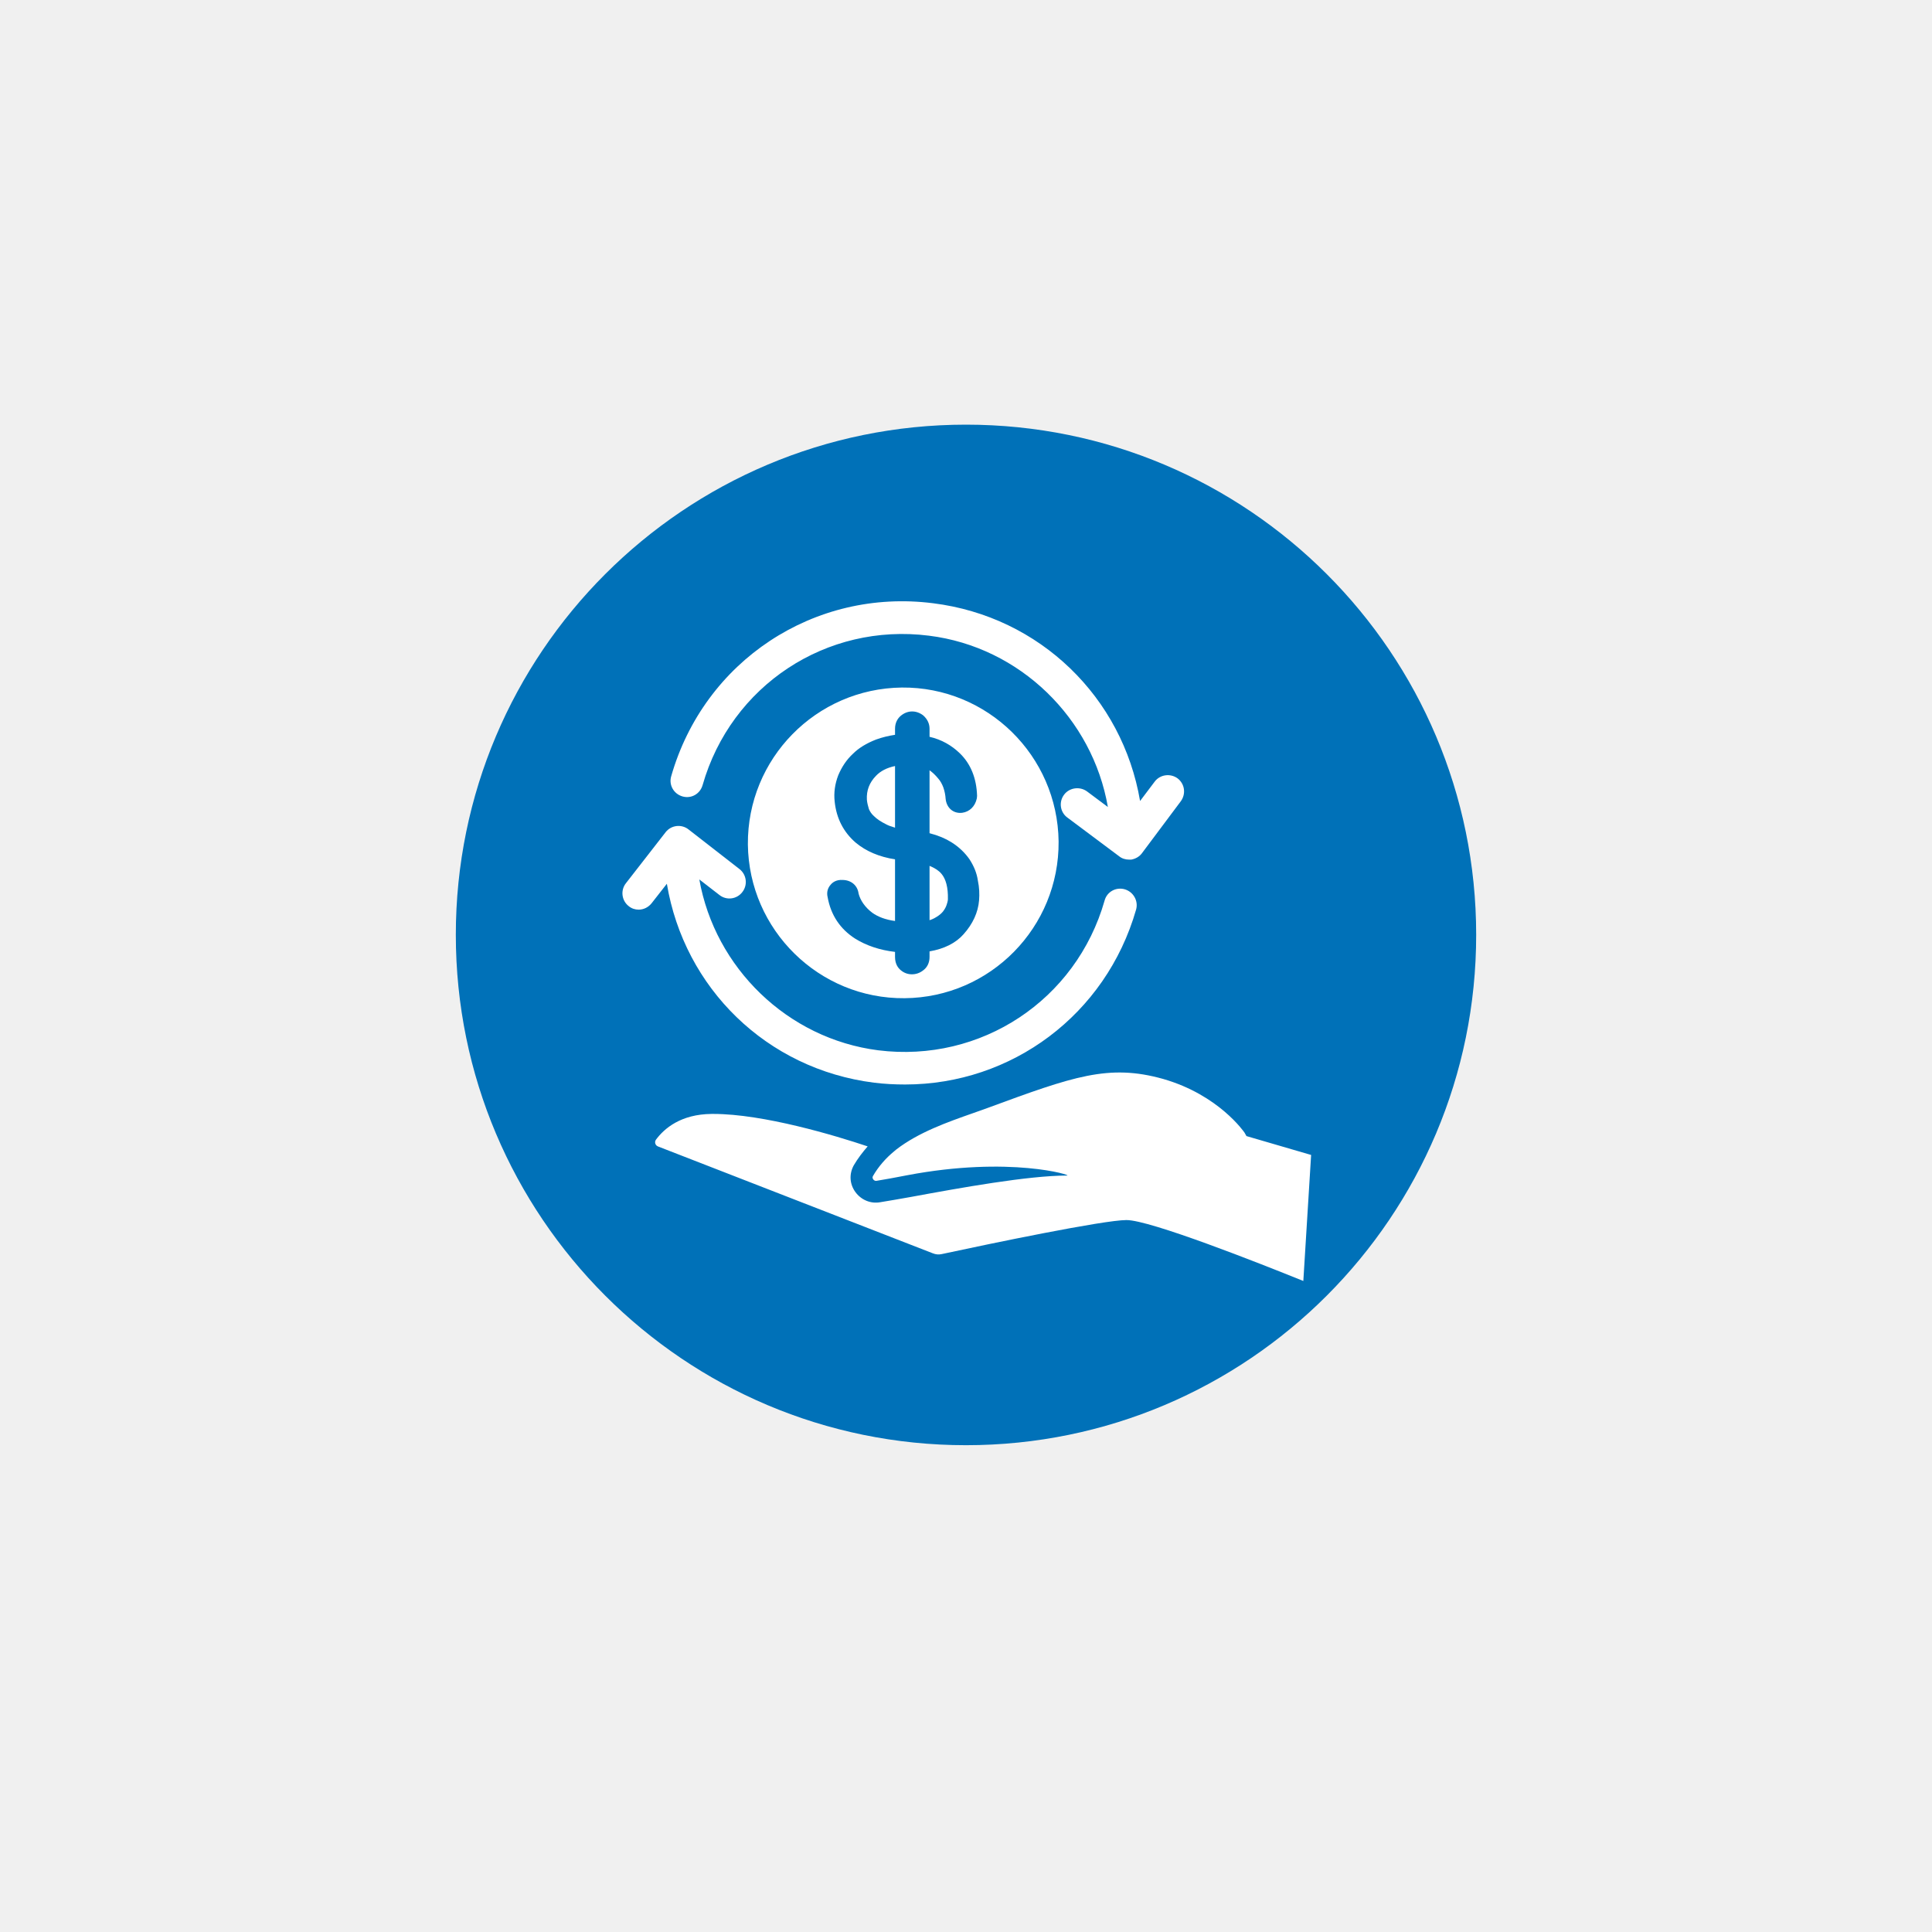
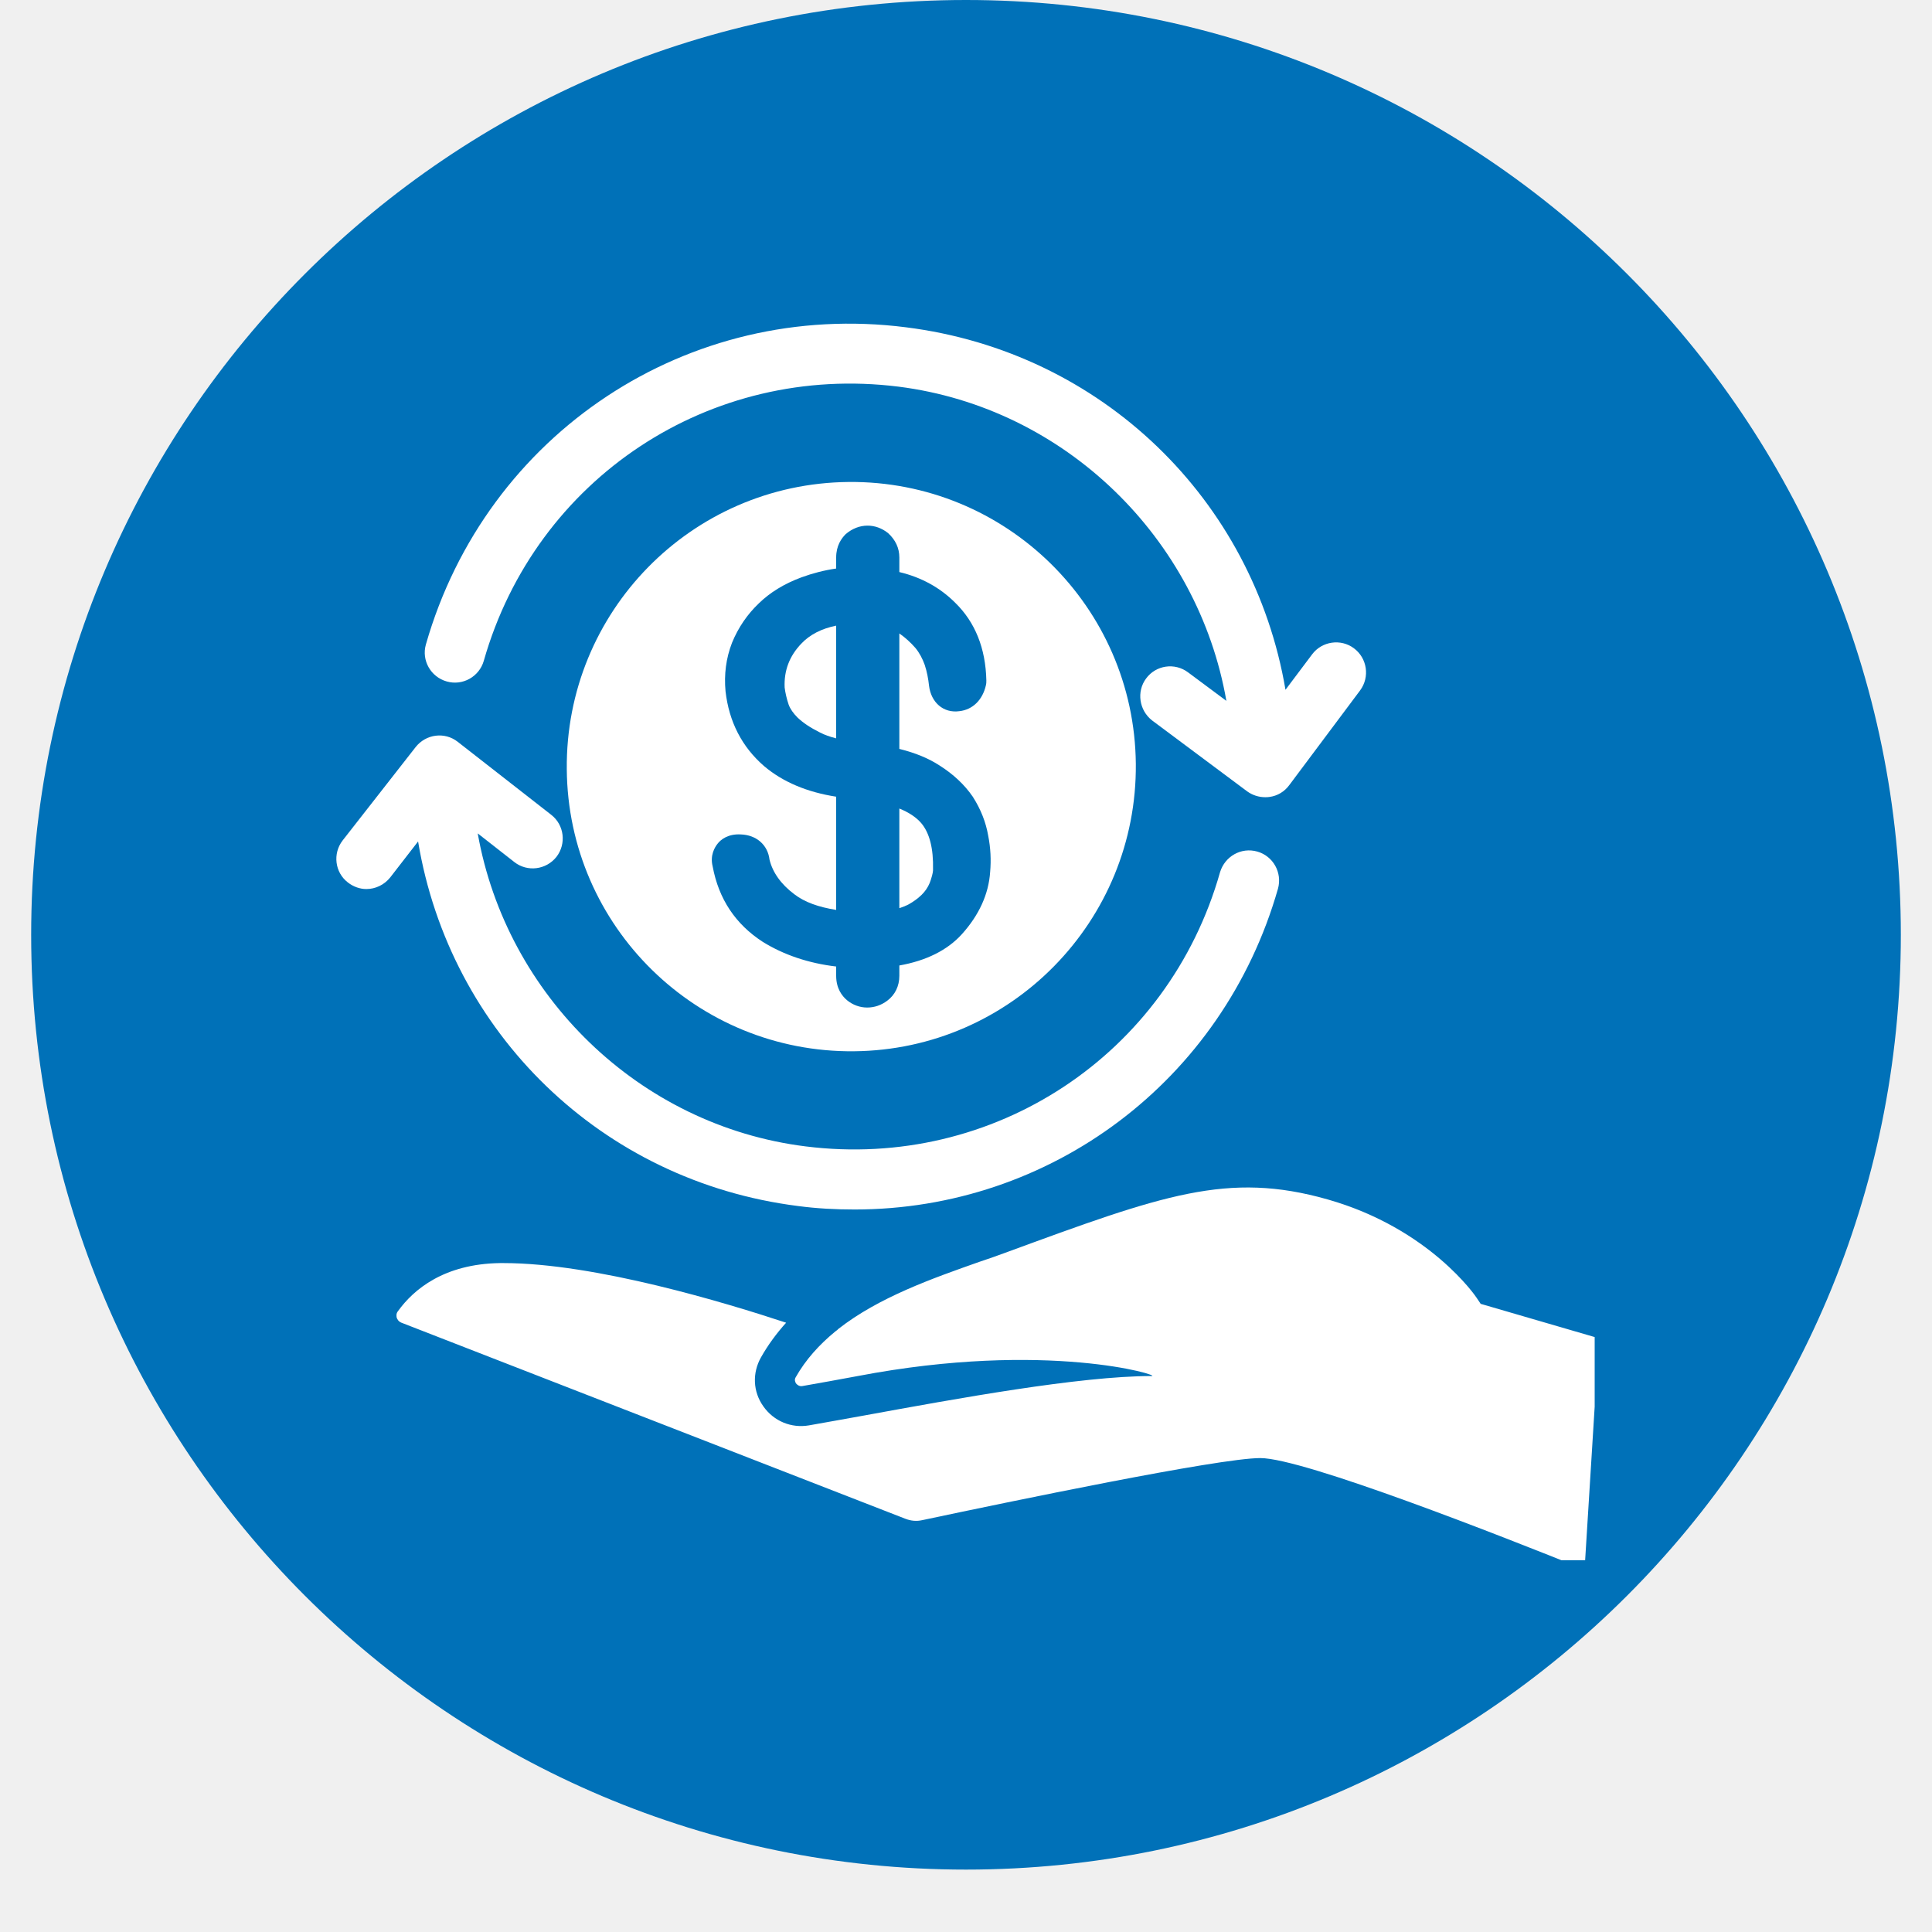
<svg xmlns="http://www.w3.org/2000/svg" width="40" zoomAndPan="magnify" viewBox="0 0 30 30" height="40" preserveAspectRatio="xMidYMid meet" version="1.0">
  <defs>
-     <clipPath id="fc966db0b4">
-       <path d="M 7.078 6.594 L 22.922 6.594 L 22.922 22.441 L 7.078 22.441 Z M 7.078 6.594 " clip-rule="nonzero" />
+     <clipPath id="5b34b9cb47">
+       <path d="M 0.484 0 L 29.516 0 L 29.516 29.031 L 0.484 29.031 Z M 0.484 0 " clip-rule="nonzero" />
    </clipPath>
-     <clipPath id="a4cb5755bb">
-       <path d="M 15 6.594 C 10.625 6.594 7.078 10.141 7.078 14.516 C 7.078 18.891 10.625 22.441 15 22.441 C 19.375 22.441 22.922 18.891 22.922 14.516 C 22.922 10.141 19.375 6.594 15 6.594 Z M 15 6.594 " clip-rule="nonzero" />
+     <clipPath id="e604581495">
+       <path d="M 15 0 C 6.984 0 0.484 6.5 0.484 14.516 C 0.484 22.531 6.984 29.031 15 29.031 C 23.016 29.031 29.516 22.531 29.516 14.516 C 29.516 6.5 23.016 0 15 0 Z M 15 0 " clip-rule="nonzero" />
    </clipPath>
-     <clipPath id="46fa9e953c">
-       <path d="M 10 16 L 20.52 16 L 20.52 20 L 10 20 Z M 10 16 " clip-rule="nonzero" />
+     <clipPath id="89e291f9d3">
+       <path d="M 6 18 L 24.762 18 L 24.762 24.227 L 6 24.227 Z M 6 18 " clip-rule="nonzero" />
    </clipPath>
-     <clipPath id="faa3113df4">
-       <path d="M 10 9.121 L 19 9.121 L 19 14 L 10 14 Z M 10 9.121 " clip-rule="nonzero" />
-     </clipPath>
-     <clipPath id="e16040af8d">
-       <path d="M 9.633 12 L 18 12 L 18 17 L 9.633 17 Z M 9.633 12 " clip-rule="nonzero" />
+     <clipPath id="6466f1e842">
+       <path d="M 5.164 11 L 20 11 L 20 19 L 5.164 19 Z M 5.164 11 " clip-rule="nonzero" />
    </clipPath>
  </defs>
-   <g clip-path="url(#fc966db0b4)">
-     <g clip-path="url(#a4cb5755bb)">
-       <path fill="#0071b8" d="M 7.078 6.594 L 22.922 6.594 L 22.922 22.441 L 7.078 22.441 Z M 7.078 6.594 " fill-opacity="1" fill-rule="nonzero" />
+   <g clip-path="url(#5b34b9cb47)">
+     <g clip-path="url(#e604581495)">
+       <path fill="#0071b8" d="M 0.484 0 L 29.516 0 L 29.516 29.031 L 0.484 29.031 Z M 0.484 0 " fill-opacity="1" fill-rule="nonzero" />
    </g>
  </g>
-   <g clip-path="url(#46fa9e953c)">
-     <path fill="#ffffff" d="M 19.355 17.641 L 19.324 17.586 C 19.32 17.582 18.93 17.004 18.062 16.754 C 17.215 16.516 16.664 16.715 15.328 17.207 C 15.262 17.23 15.188 17.258 15.109 17.285 C 14.719 17.422 14.262 17.582 13.914 17.852 C 13.906 17.859 13.898 17.867 13.887 17.875 C 13.754 17.984 13.641 18.113 13.555 18.262 C 13.543 18.281 13.551 18.301 13.559 18.312 C 13.566 18.324 13.586 18.34 13.609 18.336 C 13.75 18.312 13.91 18.285 14.082 18.25 C 15.684 17.945 16.664 18.254 16.57 18.254 C 15.965 18.254 14.91 18.445 14.145 18.586 C 13.973 18.617 13.809 18.645 13.668 18.668 C 13.52 18.695 13.371 18.633 13.281 18.508 C 13.191 18.383 13.184 18.227 13.258 18.094 C 13.32 17.988 13.395 17.891 13.473 17.801 C 12.973 17.633 11.855 17.297 11.078 17.297 C 11.07 17.297 11.059 17.297 11.051 17.297 C 10.574 17.301 10.316 17.52 10.184 17.699 C 10.168 17.723 10.172 17.746 10.176 17.758 C 10.18 17.77 10.188 17.789 10.215 17.801 L 14.484 19.461 C 14.531 19.48 14.578 19.484 14.625 19.473 C 15.371 19.312 17.137 18.945 17.492 18.945 C 17.859 18.945 19.551 19.613 20.238 19.891 L 20.359 17.934 L 19.355 17.641 " fill-opacity="1" fill-rule="nonzero" />
+   <g clip-path="url(#89e291f9d3)">
+     <path fill="#ffffff" d="M 22.992 20.246 L 22.926 20.148 C 22.922 20.141 22.207 19.078 20.617 18.625 C 19.066 18.184 18.055 18.555 15.609 19.453 C 15.484 19.5 15.348 19.547 15.207 19.594 C 14.488 19.848 13.648 20.141 13.016 20.637 C 13.004 20.652 12.984 20.664 12.969 20.676 C 12.723 20.879 12.512 21.109 12.355 21.387 C 12.332 21.426 12.348 21.457 12.359 21.48 C 12.375 21.5 12.41 21.531 12.457 21.523 C 12.715 21.477 13.008 21.426 13.32 21.367 C 16.262 20.805 18.055 21.367 17.883 21.367 C 16.77 21.367 14.844 21.719 13.434 21.977 C 13.117 22.035 12.824 22.086 12.562 22.133 C 12.289 22.18 12.016 22.07 11.852 21.836 C 11.691 21.609 11.68 21.32 11.816 21.078 C 11.926 20.883 12.059 20.703 12.207 20.539 C 11.285 20.234 9.242 19.613 7.816 19.613 C 7.801 19.613 7.781 19.613 7.766 19.613 C 6.895 19.625 6.422 20.023 6.18 20.359 C 6.148 20.398 6.156 20.438 6.16 20.461 C 6.168 20.48 6.184 20.52 6.234 20.539 L 14.055 23.582 C 14.145 23.617 14.23 23.625 14.32 23.605 C 15.684 23.316 18.926 22.641 19.57 22.641 C 20.242 22.641 23.344 23.863 24.605 24.371 L 24.828 20.781 L 22.992 20.246 " fill-opacity="1" fill-rule="nonzero" />
  </g>
-   <g clip-path="url(#faa3113df4)">
-     <path fill="#ffffff" d="M 10.598 12.367 C 10.734 12.406 10.871 12.328 10.91 12.191 C 11.352 10.645 12.832 9.668 14.426 9.871 C 15.84 10.047 16.965 11.156 17.203 12.531 L 16.879 12.289 C 16.766 12.207 16.605 12.23 16.523 12.34 C 16.438 12.453 16.461 12.613 16.574 12.695 L 17.379 13.297 C 17.422 13.332 17.477 13.348 17.531 13.348 C 17.543 13.348 17.555 13.348 17.566 13.348 C 17.633 13.336 17.695 13.301 17.734 13.246 L 18.336 12.441 C 18.418 12.328 18.398 12.172 18.285 12.086 C 18.172 12.004 18.012 12.027 17.93 12.137 L 17.703 12.438 C 17.43 10.832 16.152 9.574 14.488 9.367 C 12.645 9.133 10.934 10.262 10.422 12.055 C 10.383 12.188 10.461 12.328 10.598 12.367 " fill-opacity="1" fill-rule="nonzero" />
+   <path fill="#ffffff" d="M 6.938 10.582 C 7.184 10.652 7.441 10.508 7.512 10.262 C 8.32 7.426 11.027 5.637 13.953 6.004 C 16.543 6.332 18.605 8.363 19.043 10.883 L 18.449 10.441 C 18.242 10.285 17.949 10.328 17.797 10.535 C 17.645 10.738 17.688 11.031 17.891 11.188 L 19.367 12.289 C 19.449 12.348 19.547 12.379 19.645 12.379 C 19.668 12.379 19.691 12.379 19.711 12.375 C 19.836 12.359 19.945 12.293 20.02 12.191 L 21.121 10.719 C 21.273 10.512 21.23 10.219 21.023 10.066 C 20.82 9.914 20.527 9.957 20.375 10.16 L 19.961 10.711 C 19.461 7.766 17.117 5.465 14.066 5.082 C 10.688 4.652 7.551 6.727 6.613 10.008 C 6.543 10.254 6.688 10.512 6.938 10.582 " fill-opacity="1" fill-rule="nonzero" />
+   <g clip-path="url(#6466f1e842)">
+     <path fill="#ffffff" d="M 12.391 18.727 C 12.684 18.766 12.977 18.781 13.27 18.781 C 16.305 18.781 18.988 16.793 19.844 13.801 C 19.914 13.551 19.77 13.293 19.523 13.223 C 19.273 13.152 19.02 13.297 18.945 13.543 C 18.141 16.383 15.426 18.168 12.508 17.801 C 9.918 17.477 7.863 15.453 7.418 12.941 L 7.988 13.387 C 8.188 13.543 8.48 13.508 8.641 13.305 C 8.797 13.102 8.762 12.809 8.559 12.652 L 7.109 11.52 C 6.906 11.359 6.613 11.398 6.453 11.602 L 5.32 13.051 C 5.164 13.254 5.199 13.547 5.402 13.703 C 5.488 13.77 5.59 13.805 5.688 13.805 C 5.828 13.805 5.965 13.742 6.059 13.625 L 6.492 13.066 C 6.984 16.027 9.332 18.34 12.391 18.727 " fill-opacity="1" fill-rule="nonzero" />
  </g>
-   <g clip-path="url(#e16040af8d)">
-     <path fill="#ffffff" d="M 13.574 16.812 C 13.734 16.832 13.895 16.84 14.055 16.84 C 15.707 16.84 17.172 15.758 17.641 14.125 C 17.68 13.988 17.598 13.848 17.465 13.809 C 17.328 13.77 17.188 13.848 17.152 13.984 C 16.711 15.531 15.23 16.508 13.637 16.309 C 12.227 16.129 11.102 15.027 10.859 13.656 L 11.172 13.898 C 11.281 13.984 11.441 13.965 11.527 13.852 C 11.613 13.742 11.594 13.582 11.484 13.496 L 10.691 12.879 C 10.582 12.793 10.422 12.812 10.336 12.922 L 9.719 13.715 C 9.633 13.824 9.652 13.984 9.762 14.07 C 9.809 14.109 9.863 14.125 9.918 14.125 C 9.992 14.125 10.066 14.09 10.117 14.027 L 10.355 13.723 C 10.625 15.34 11.902 16.602 13.574 16.812 " fill-opacity="1" fill-rule="nonzero" />
-   </g>
-   <path fill="#ffffff" d="M 13.461 12.418 C 13.465 12.465 13.477 12.512 13.492 12.562 C 13.508 12.602 13.535 12.641 13.57 12.672 C 13.617 12.719 13.676 12.758 13.762 12.801 C 13.797 12.82 13.844 12.836 13.898 12.852 L 13.898 11.895 C 13.77 11.922 13.672 11.973 13.602 12.047 C 13.5 12.152 13.453 12.273 13.461 12.418 " fill-opacity="1" fill-rule="nonzero" />
-   <path fill="#ffffff" d="M 14.434 13.445 L 14.434 14.289 C 14.461 14.281 14.484 14.27 14.508 14.258 C 14.582 14.219 14.621 14.18 14.641 14.156 C 14.668 14.121 14.688 14.086 14.699 14.051 C 14.719 13.992 14.719 13.969 14.719 13.965 C 14.719 13.965 14.719 13.961 14.719 13.961 C 14.723 13.781 14.688 13.648 14.617 13.566 C 14.574 13.516 14.512 13.477 14.434 13.445 " fill-opacity="1" fill-rule="nonzero" />
-   <path fill="#ffffff" d="M 15.203 13.98 C 15.188 14.168 15.105 14.348 14.961 14.508 C 14.84 14.645 14.66 14.734 14.434 14.773 L 14.434 14.859 C 14.434 14.949 14.398 15.023 14.332 15.07 C 14.281 15.109 14.223 15.129 14.16 15.129 C 14.098 15.129 14.039 15.109 13.988 15.066 C 13.945 15.031 13.898 14.969 13.898 14.859 L 13.898 14.781 C 13.664 14.754 13.453 14.684 13.277 14.574 C 13.047 14.426 12.902 14.211 12.852 13.934 C 12.828 13.84 12.867 13.773 12.895 13.742 C 12.922 13.707 12.98 13.656 13.09 13.664 C 13.219 13.668 13.316 13.75 13.332 13.875 C 13.359 13.98 13.43 14.086 13.543 14.172 C 13.629 14.234 13.746 14.281 13.898 14.301 L 13.898 13.344 C 13.652 13.305 13.449 13.219 13.289 13.086 C 13.098 12.922 12.988 12.707 12.961 12.449 C 12.945 12.309 12.965 12.172 13.016 12.039 C 13.07 11.91 13.145 11.797 13.242 11.707 C 13.336 11.613 13.453 11.543 13.602 11.484 C 13.699 11.449 13.793 11.426 13.898 11.41 L 13.898 11.316 C 13.898 11.219 13.941 11.156 13.98 11.121 C 14.09 11.023 14.23 11.027 14.336 11.109 C 14.402 11.168 14.434 11.238 14.434 11.316 L 14.434 11.441 C 14.621 11.484 14.777 11.574 14.906 11.699 C 15.074 11.863 15.164 12.086 15.172 12.359 C 15.172 12.371 15.168 12.387 15.168 12.398 C 15.141 12.523 15.055 12.605 14.941 12.621 C 14.805 12.637 14.699 12.547 14.684 12.406 C 14.68 12.344 14.668 12.285 14.648 12.227 C 14.629 12.176 14.602 12.125 14.566 12.086 C 14.527 12.039 14.484 11.996 14.434 11.961 L 14.434 12.938 C 14.57 12.973 14.68 13.02 14.773 13.078 C 14.891 13.152 14.984 13.242 15.055 13.344 C 15.125 13.453 15.168 13.559 15.184 13.672 C 15.207 13.781 15.211 13.883 15.203 13.98 Z M 14.004 10.676 C 12.672 10.691 11.602 11.781 11.613 13.113 C 11.629 14.441 12.719 15.512 14.047 15.5 C 15.379 15.488 16.449 14.398 16.438 13.066 C 16.422 11.734 15.332 10.664 14.004 10.676 " fill-opacity="1" fill-rule="nonzero" />
+   <path fill="#ffffff" d="M 12.184 10.676 C 12.195 10.762 12.215 10.848 12.246 10.941 C 12.27 11.008 12.32 11.078 12.383 11.141 C 12.469 11.223 12.578 11.297 12.734 11.375 C 12.801 11.41 12.887 11.441 12.984 11.465 L 12.984 9.715 C 12.754 9.762 12.574 9.855 12.441 9.996 C 12.258 10.188 12.172 10.414 12.184 10.676 " fill-opacity="1" fill-rule="nonzero" />
+   <path fill="#ffffff" d="M 13.965 12.555 L 13.965 14.102 C 14.016 14.086 14.062 14.066 14.102 14.047 C 14.234 13.973 14.309 13.902 14.348 13.855 C 14.398 13.797 14.434 13.727 14.453 13.664 C 14.488 13.559 14.488 13.516 14.488 13.508 C 14.488 13.508 14.488 13.504 14.488 13.504 C 14.496 13.176 14.434 12.93 14.301 12.777 C 14.223 12.688 14.109 12.613 13.965 12.555 " fill-opacity="1" fill-rule="nonzero" />
+   <path fill="#ffffff" d="M 15.375 13.539 C 15.352 13.883 15.203 14.211 14.934 14.508 C 14.711 14.754 14.383 14.918 13.965 14.992 L 13.965 15.152 C 13.965 15.312 13.898 15.449 13.777 15.539 C 13.684 15.609 13.578 15.645 13.465 15.645 C 13.352 15.645 13.242 15.605 13.152 15.531 C 13.074 15.465 12.984 15.348 12.984 15.152 L 12.984 15.008 C 12.555 14.957 12.172 14.828 11.844 14.625 C 11.422 14.352 11.16 13.961 11.066 13.453 C 11.023 13.281 11.098 13.156 11.145 13.098 C 11.191 13.039 11.305 12.945 11.504 12.957 C 11.742 12.965 11.922 13.117 11.949 13.348 C 11.996 13.543 12.125 13.73 12.336 13.887 C 12.492 14.008 12.711 14.086 12.984 14.129 L 12.984 12.371 C 12.535 12.301 12.16 12.145 11.867 11.898 C 11.52 11.598 11.32 11.207 11.266 10.734 C 11.242 10.473 11.273 10.223 11.367 9.98 C 11.465 9.742 11.605 9.539 11.781 9.371 C 11.953 9.203 12.172 9.066 12.445 8.965 C 12.617 8.902 12.797 8.855 12.984 8.828 L 12.984 8.656 C 12.984 8.473 13.066 8.359 13.133 8.293 C 13.34 8.117 13.598 8.125 13.789 8.277 C 13.906 8.383 13.965 8.512 13.965 8.656 L 13.965 8.883 C 14.309 8.965 14.598 9.125 14.832 9.359 C 15.141 9.66 15.305 10.066 15.316 10.566 C 15.316 10.59 15.316 10.613 15.309 10.641 C 15.258 10.867 15.105 11.02 14.898 11.043 C 14.648 11.078 14.457 10.906 14.426 10.648 C 14.414 10.539 14.395 10.434 14.359 10.324 C 14.324 10.227 14.277 10.137 14.215 10.062 C 14.141 9.977 14.059 9.902 13.965 9.836 L 13.965 11.629 C 14.215 11.691 14.422 11.777 14.59 11.887 C 14.801 12.02 14.977 12.184 15.105 12.371 C 15.23 12.566 15.309 12.77 15.344 12.973 C 15.383 13.168 15.391 13.355 15.375 13.539 Z M 13.176 7.484 C 10.734 7.508 8.777 9.504 8.801 11.945 C 8.82 14.387 10.82 16.348 13.262 16.324 C 15.699 16.301 17.66 14.301 17.637 11.859 C 17.613 9.422 15.617 7.461 13.176 7.484 " fill-opacity="1" fill-rule="nonzero" />
</svg>
